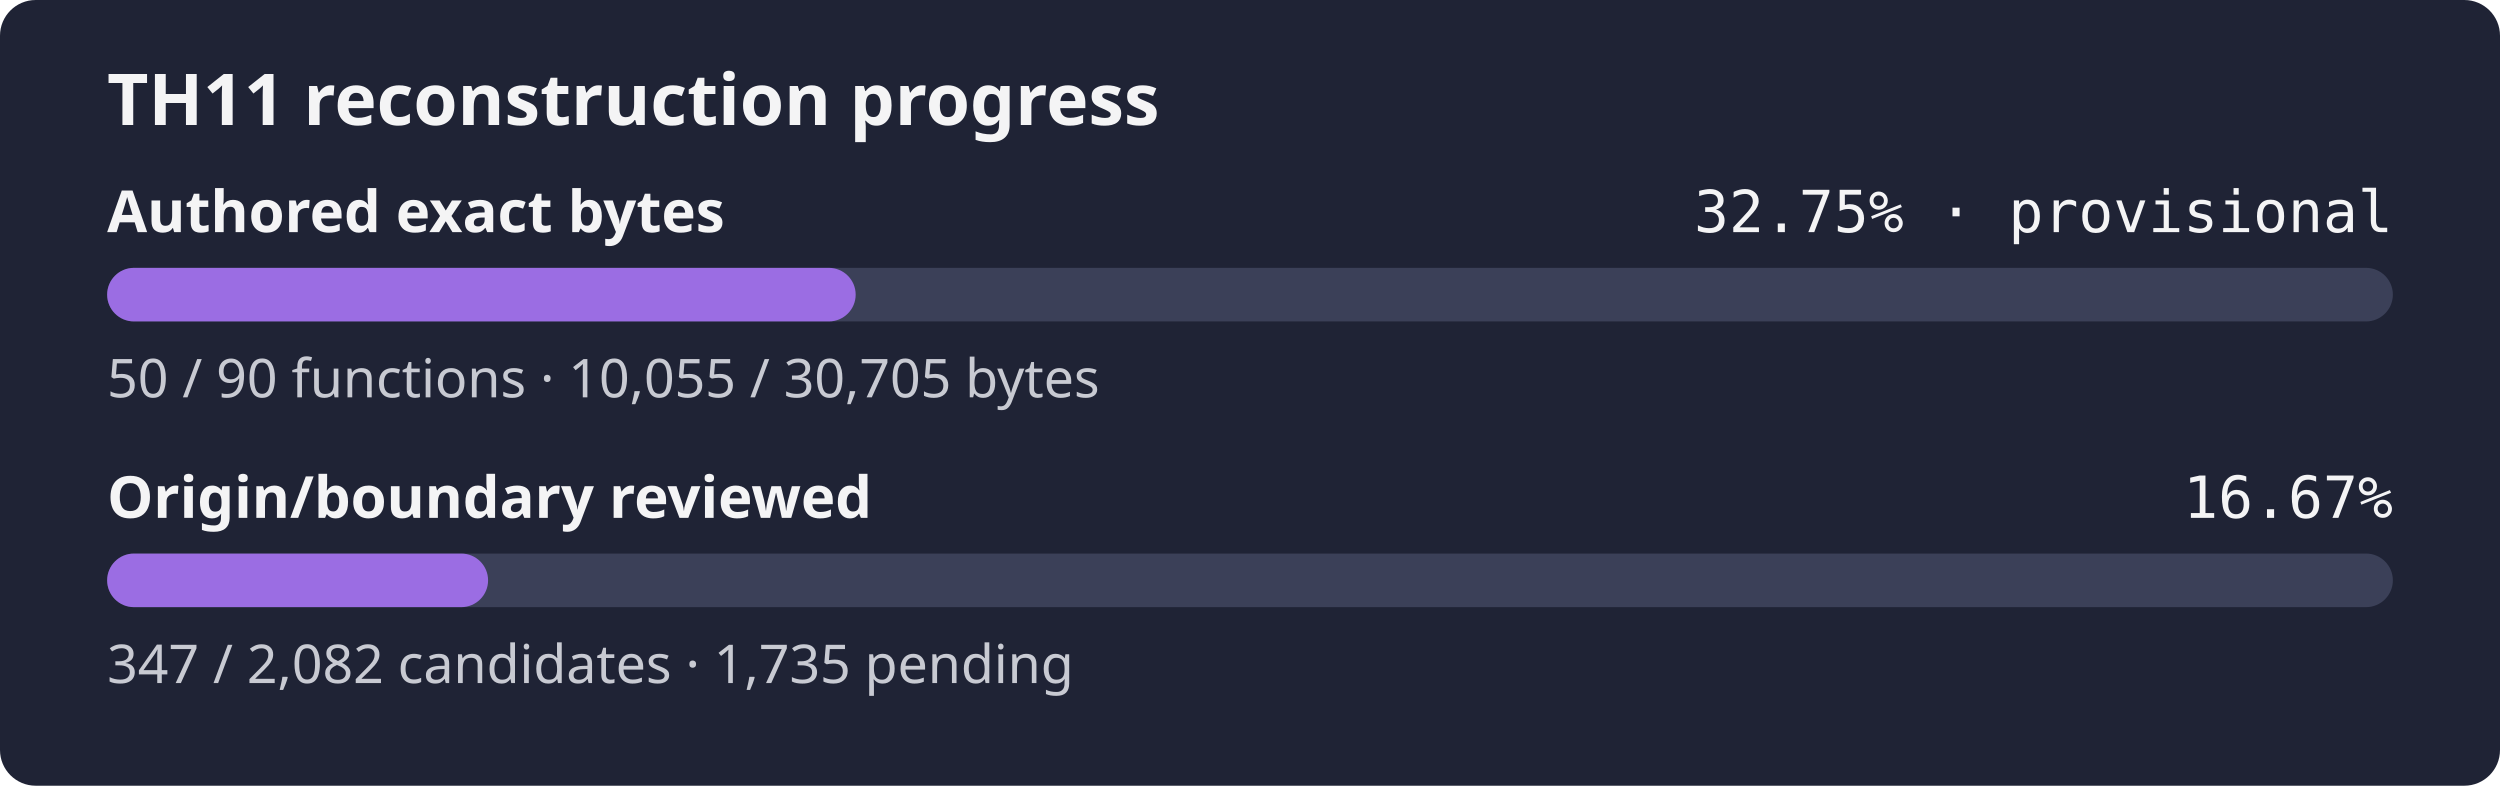
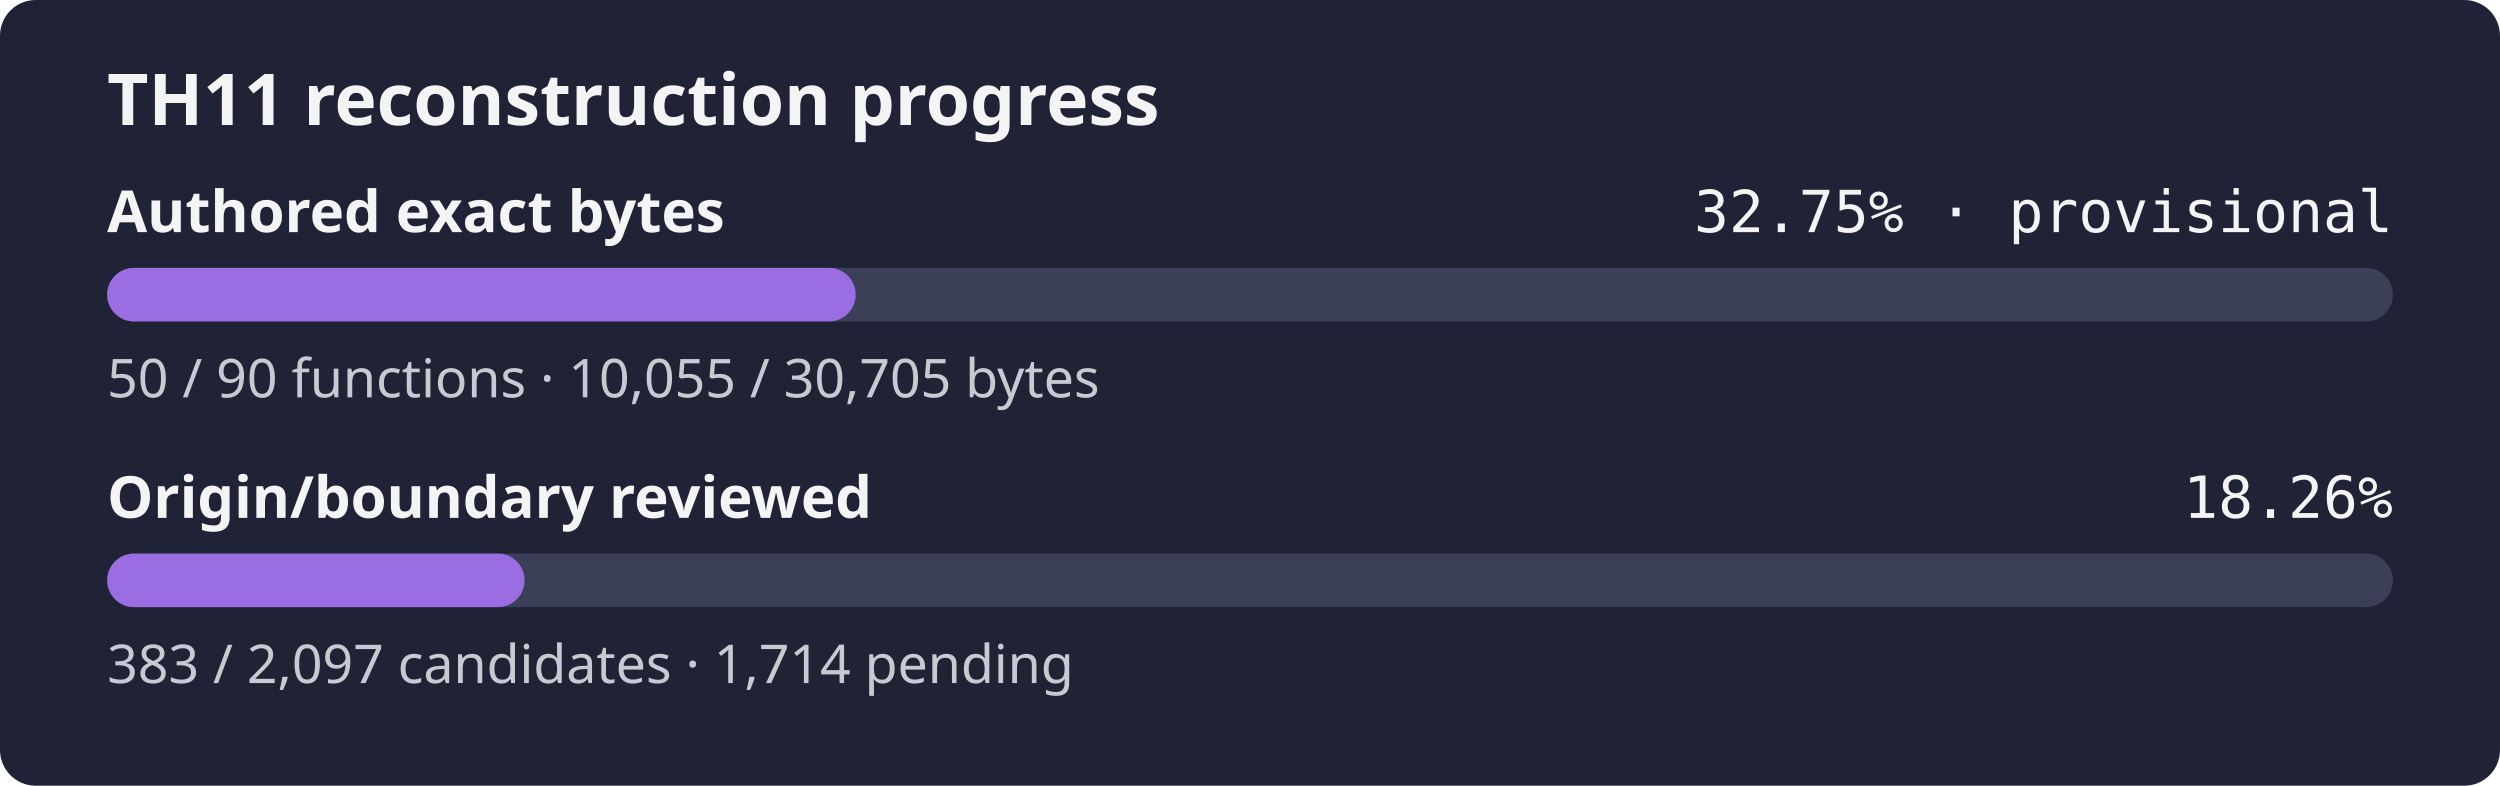
- <svg xmlns="http://www.w3.org/2000/svg" width="560" height="176" role="img" aria-label="TH11 reconstruction progress: currently classified authored bytes 32.75% exact, provisional inventory, origin and boundary review 16.67%">
+ <svg xmlns="http://www.w3.org/2000/svg" width="560" height="176" role="img" aria-label="TH11 reconstruction progress: currently classified authored bytes 32.75% exact, provisional inventory, origin and boundary review 18.26%">
  <rect width="560" height="176" rx="8" fill="#1f2335" />
  <text x="24" y="28" fill="#f4f4f5" font-family="sans-serif" font-size="16" font-weight="600">TH11 reconstruction progress</text>
  <text x="24" y="52" fill="#f4f4f5" font-family="sans-serif" font-size="13" font-weight="600">Authored exact bytes</text>
  <text x="536" y="52" fill="#f4f4f5" text-anchor="end" font-family="monospace" font-size="13">32.75% · provisional</text>
  <rect x="24" y="60" width="512" height="12" rx="6" fill="#3b4058" />
  <rect x="24" y="60" width="167.67" height="12" rx="6" fill="#9b6de3" />
  <text x="24" y="89" fill="#c8cad2" font-family="sans-serif" font-size="12">50 / 90 functions · 10,055 / 30,705 bytes</text>
  <text x="24" y="116" fill="#f4f4f5" font-family="sans-serif" font-size="13" font-weight="600">Origin/boundary reviewed</text>
-   <text x="536" y="116" fill="#f4f4f5" text-anchor="end" font-family="monospace" font-size="13">16.67%</text>
+   <text x="536" y="116" fill="#f4f4f5" text-anchor="end" font-family="monospace" font-size="13">18.26%</text>
  <rect x="24" y="124" width="512" height="12" rx="6" fill="#3b4058" />
-   <rect x="24" y="124" width="85.33" height="12" rx="6" fill="#9b6de3" />
-   <text x="24" y="153" fill="#c8cad2" font-family="sans-serif" font-size="12">347 / 2,082 candidates · 1,735 pending</text>
+   <rect x="24" y="124" width="93.51" height="12" rx="6" fill="#9b6de3" />
+   <text x="24" y="153" fill="#c8cad2" font-family="sans-serif" font-size="12">383 / 2,097 candidates · 1,714 pending</text>
</svg>
